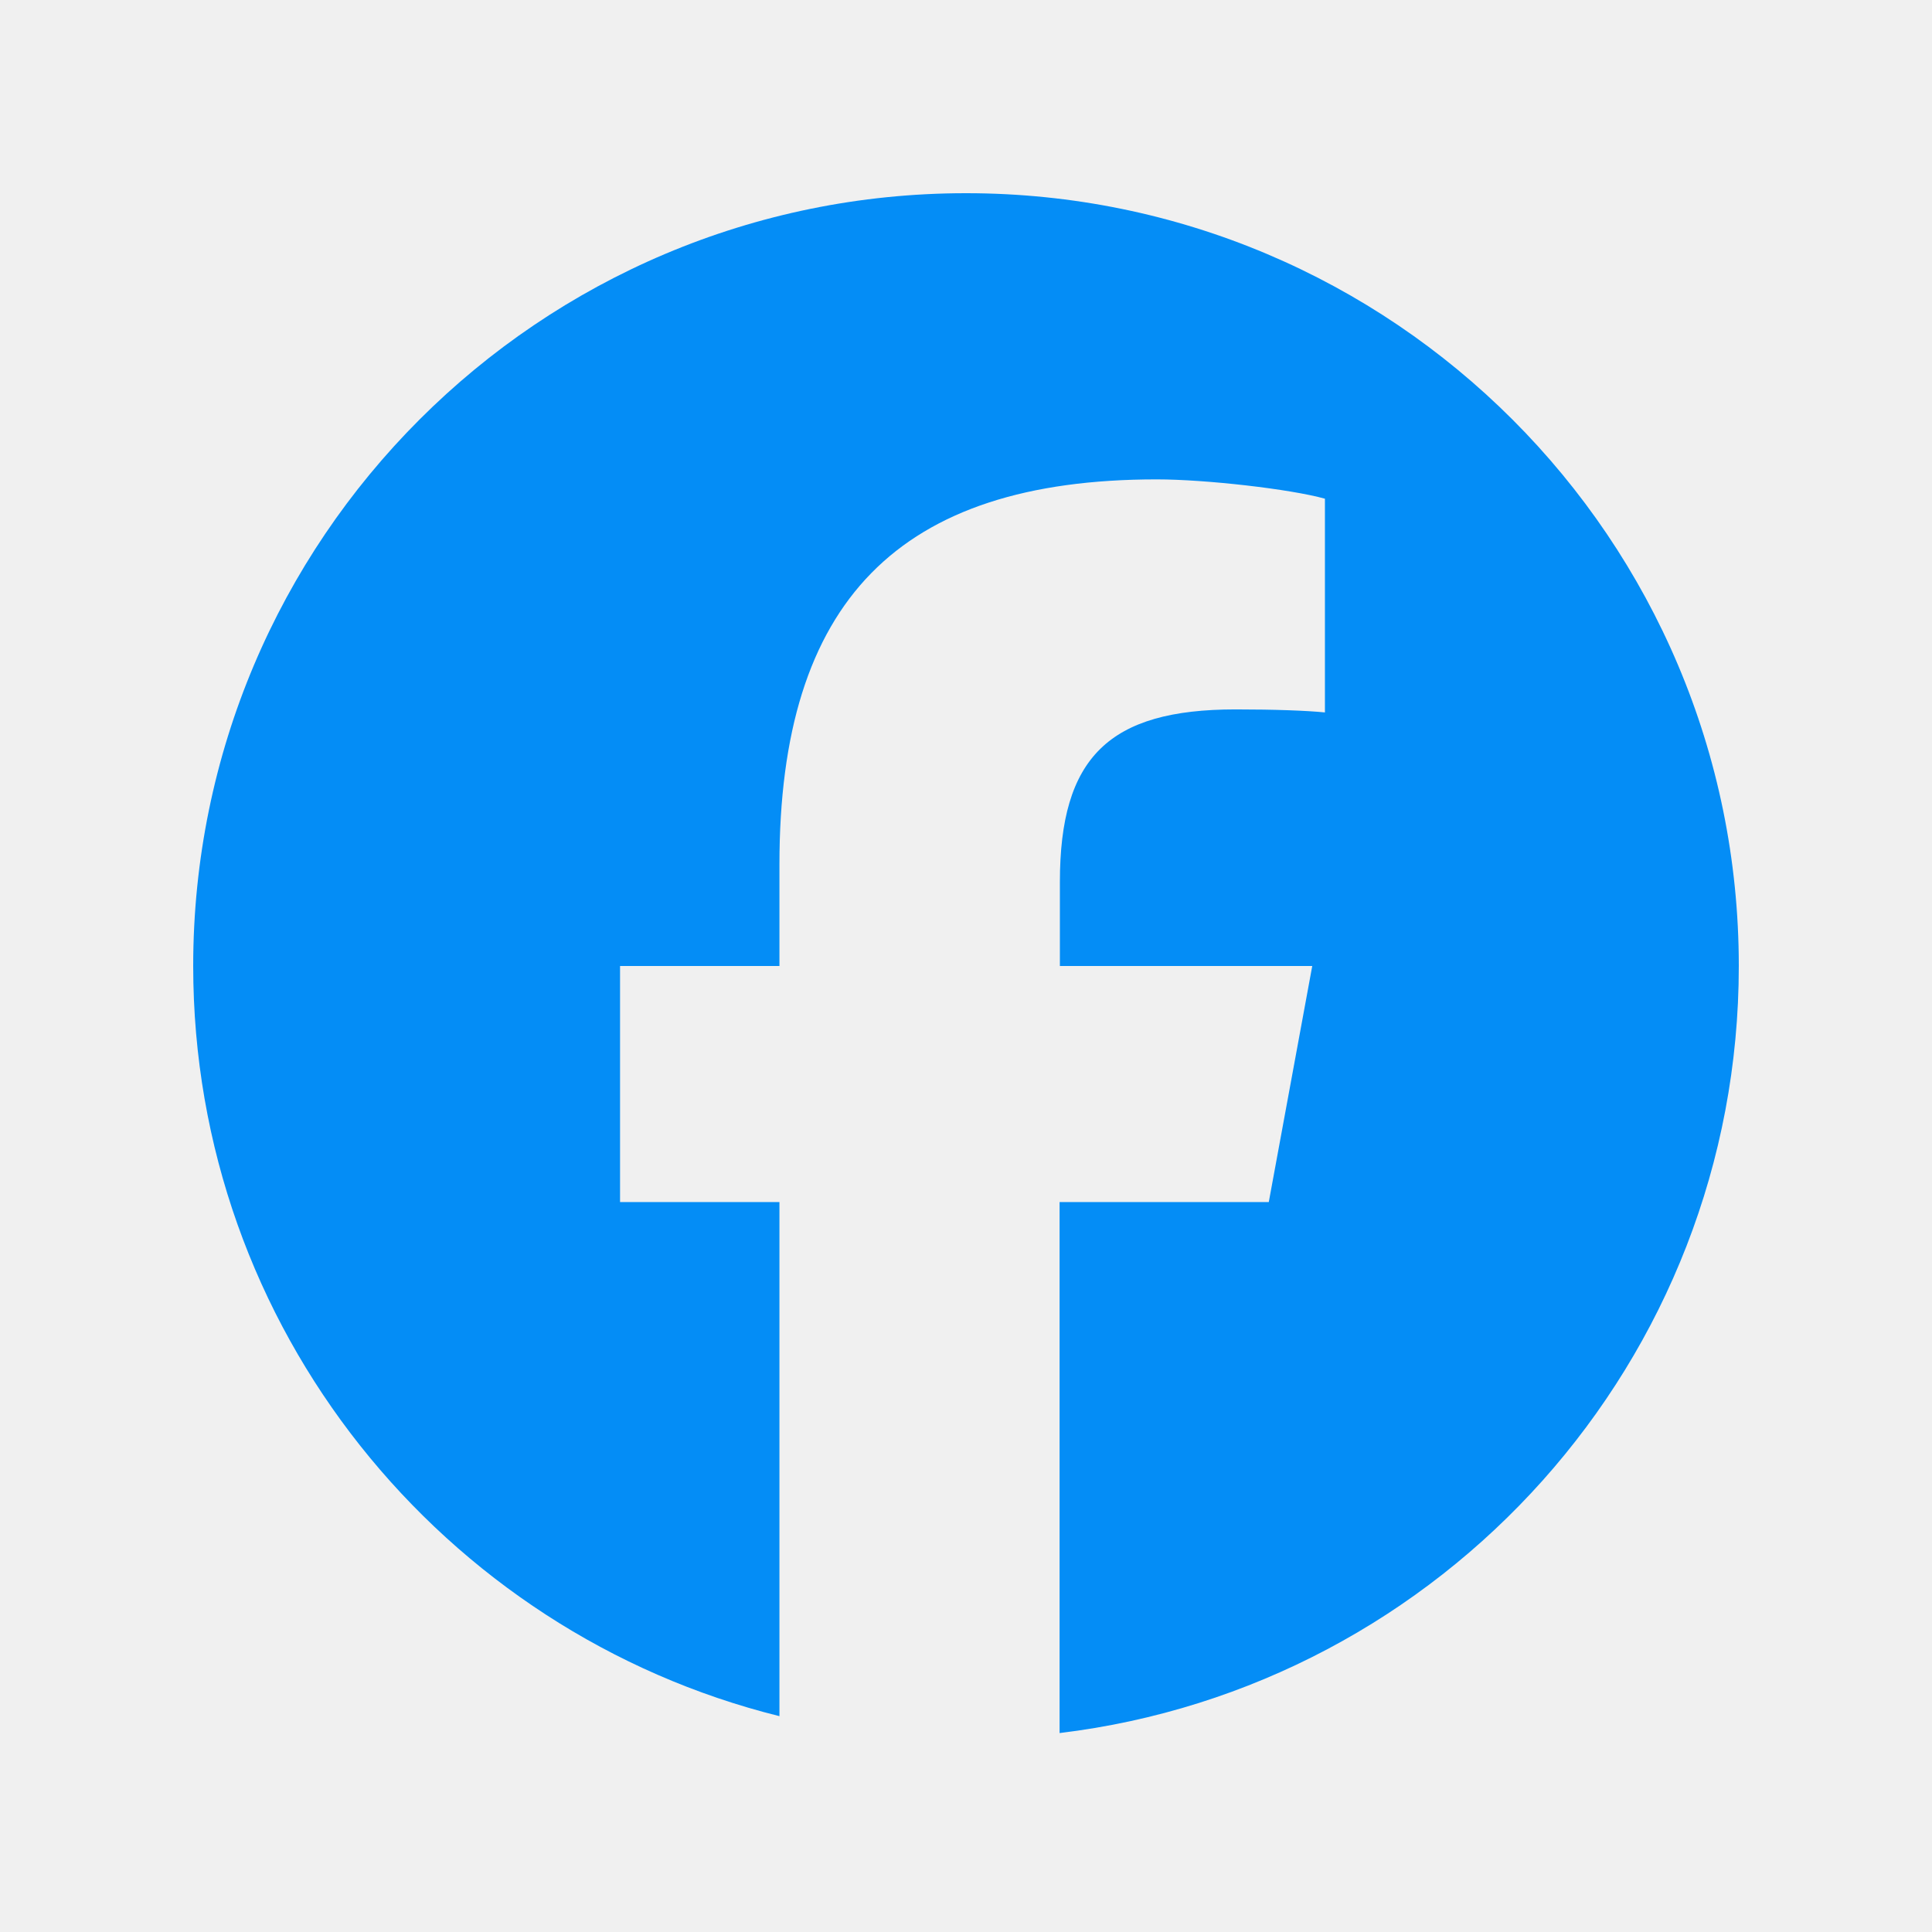
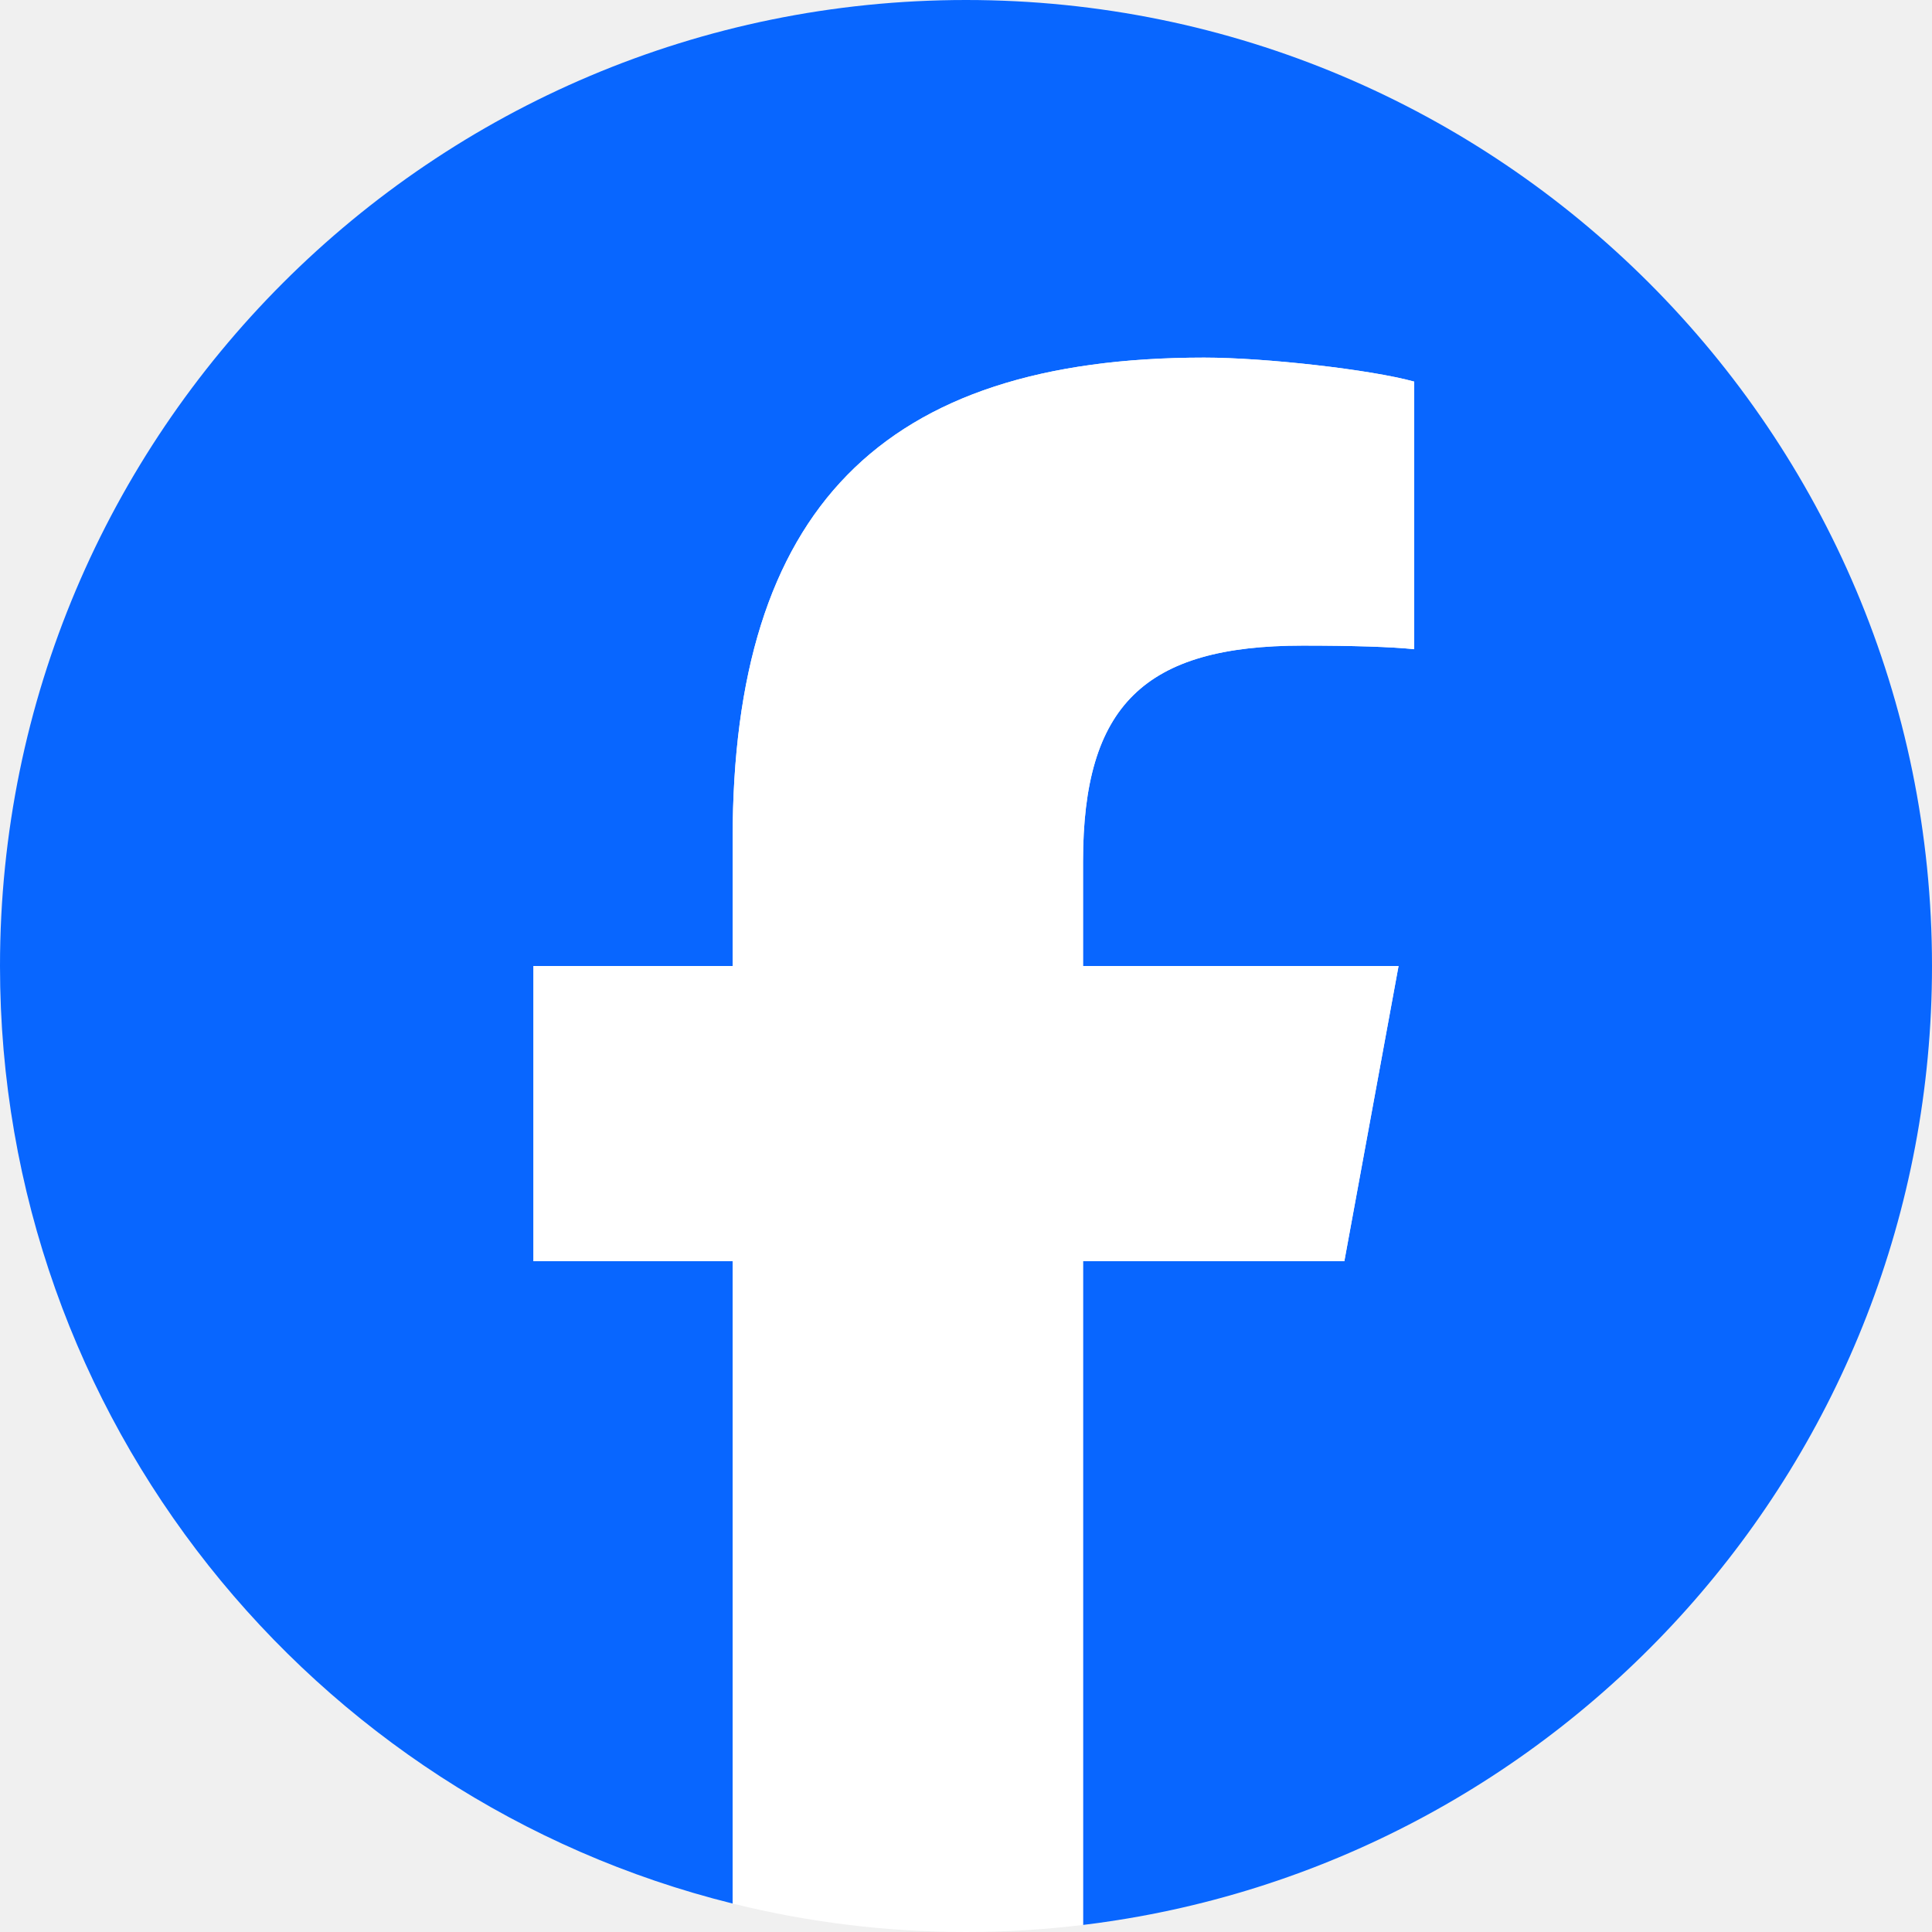
- <svg xmlns="http://www.w3.org/2000/svg" viewBox="0 0 640 640">
-   <path fill="#048df6" d="M576 320C576 178.6 461.4 64 320 64C178.6 64 64 178.6 64 320C64 440 146.7 540.8 258.2 568.5L258.2 398.2L205.4 398.2L205.4 320L258.2 320L258.2 286.3C258.2 199.2 297.6 158.8 383.2 158.8C399.4 158.8 427.4 162 438.9 165.2L438.9 236C432.9 235.4 422.4 235 409.3 235C367.3 235 351.1 250.9 351.1 292.2L351.1 320L434.7 320L420.3 398.2L351 398.2L351 574.1C477.8 558.8 576 450.9 576 320z" />
+ <svg xmlns="http://www.w3.org/2000/svg" version="1.1" id="svg9" width="666.667" height="666.667" viewBox="0 0 666.667 666.667">
+   <defs id="defs13">
+     <clipPath clipPathUnits="userSpaceOnUse" id="clipPath25">
+       <path d="M 0,700 H 700 V 0 H 0 Z" id="path23" />
+     </clipPath>
+   </defs>
+   <g id="g17" transform="matrix(1.333333,0,0,-1.333333,-133.3333,800)">
+     <g id="g19">
+       <g id="g21" clip-path="url(#clipPath25)">
+         <g id="g27" transform="translate(600,350)">
+           <path d="m 0,0 c 0,138.071 -111.929,250 -250,250 -138.071,0 -250,-111.929 -250,-250 0,-117.245 80.715,-215.622 189.606,-242.638 v 166.242 h -51.552 V 0 h 51.552 v 32.919 c 0,85.092 38.508,124.532 122.048,124.532 15.838,0 43.167,-3.105 54.347,-6.211 V 81.986 c -5.901,0.621 -16.149,0.932 -28.882,0.932 -40.993,0 -56.832,-15.528 -56.832,-55.9 V 0 h 81.659 l -14.028,-76.396 h -67.631 V -248.169 C -95.927,-233.218 0,-127.818 0,0" style="fill:#0866ff;fill-opacity:1;fill-rule:nonzero;stroke:none" id="path29" />
+         </g>
+         <g id="g31" transform="translate(447.9175,273.6036)">
+           <path d="M 0,0 14.029,76.396 H -67.63 v 27.019 c 0,40.372 15.838,55.899 56.831,55.899 12.733,0 22.981,-0.31 28.882,-0.931 v 69.253 c -11.18,3.106 -38.509,6.212 -54.347,6.212 -83.539,0 -122.048,-39.441 -122.048,-124.533 V 76.396 h -51.552 V 0 h 51.552 v -166.242 c 19.343,-4.798 39.568,-7.362 60.394,-7.362 10.254,0 20.358,0.632 30.288,1.831 L -67.63,0 Z" style="fill:#ffffff;fill-opacity:1;fill-rule:nonzero;stroke:none" id="path33" />
+         </g>
+       </g>
+     </g>
+   </g>
</svg>
